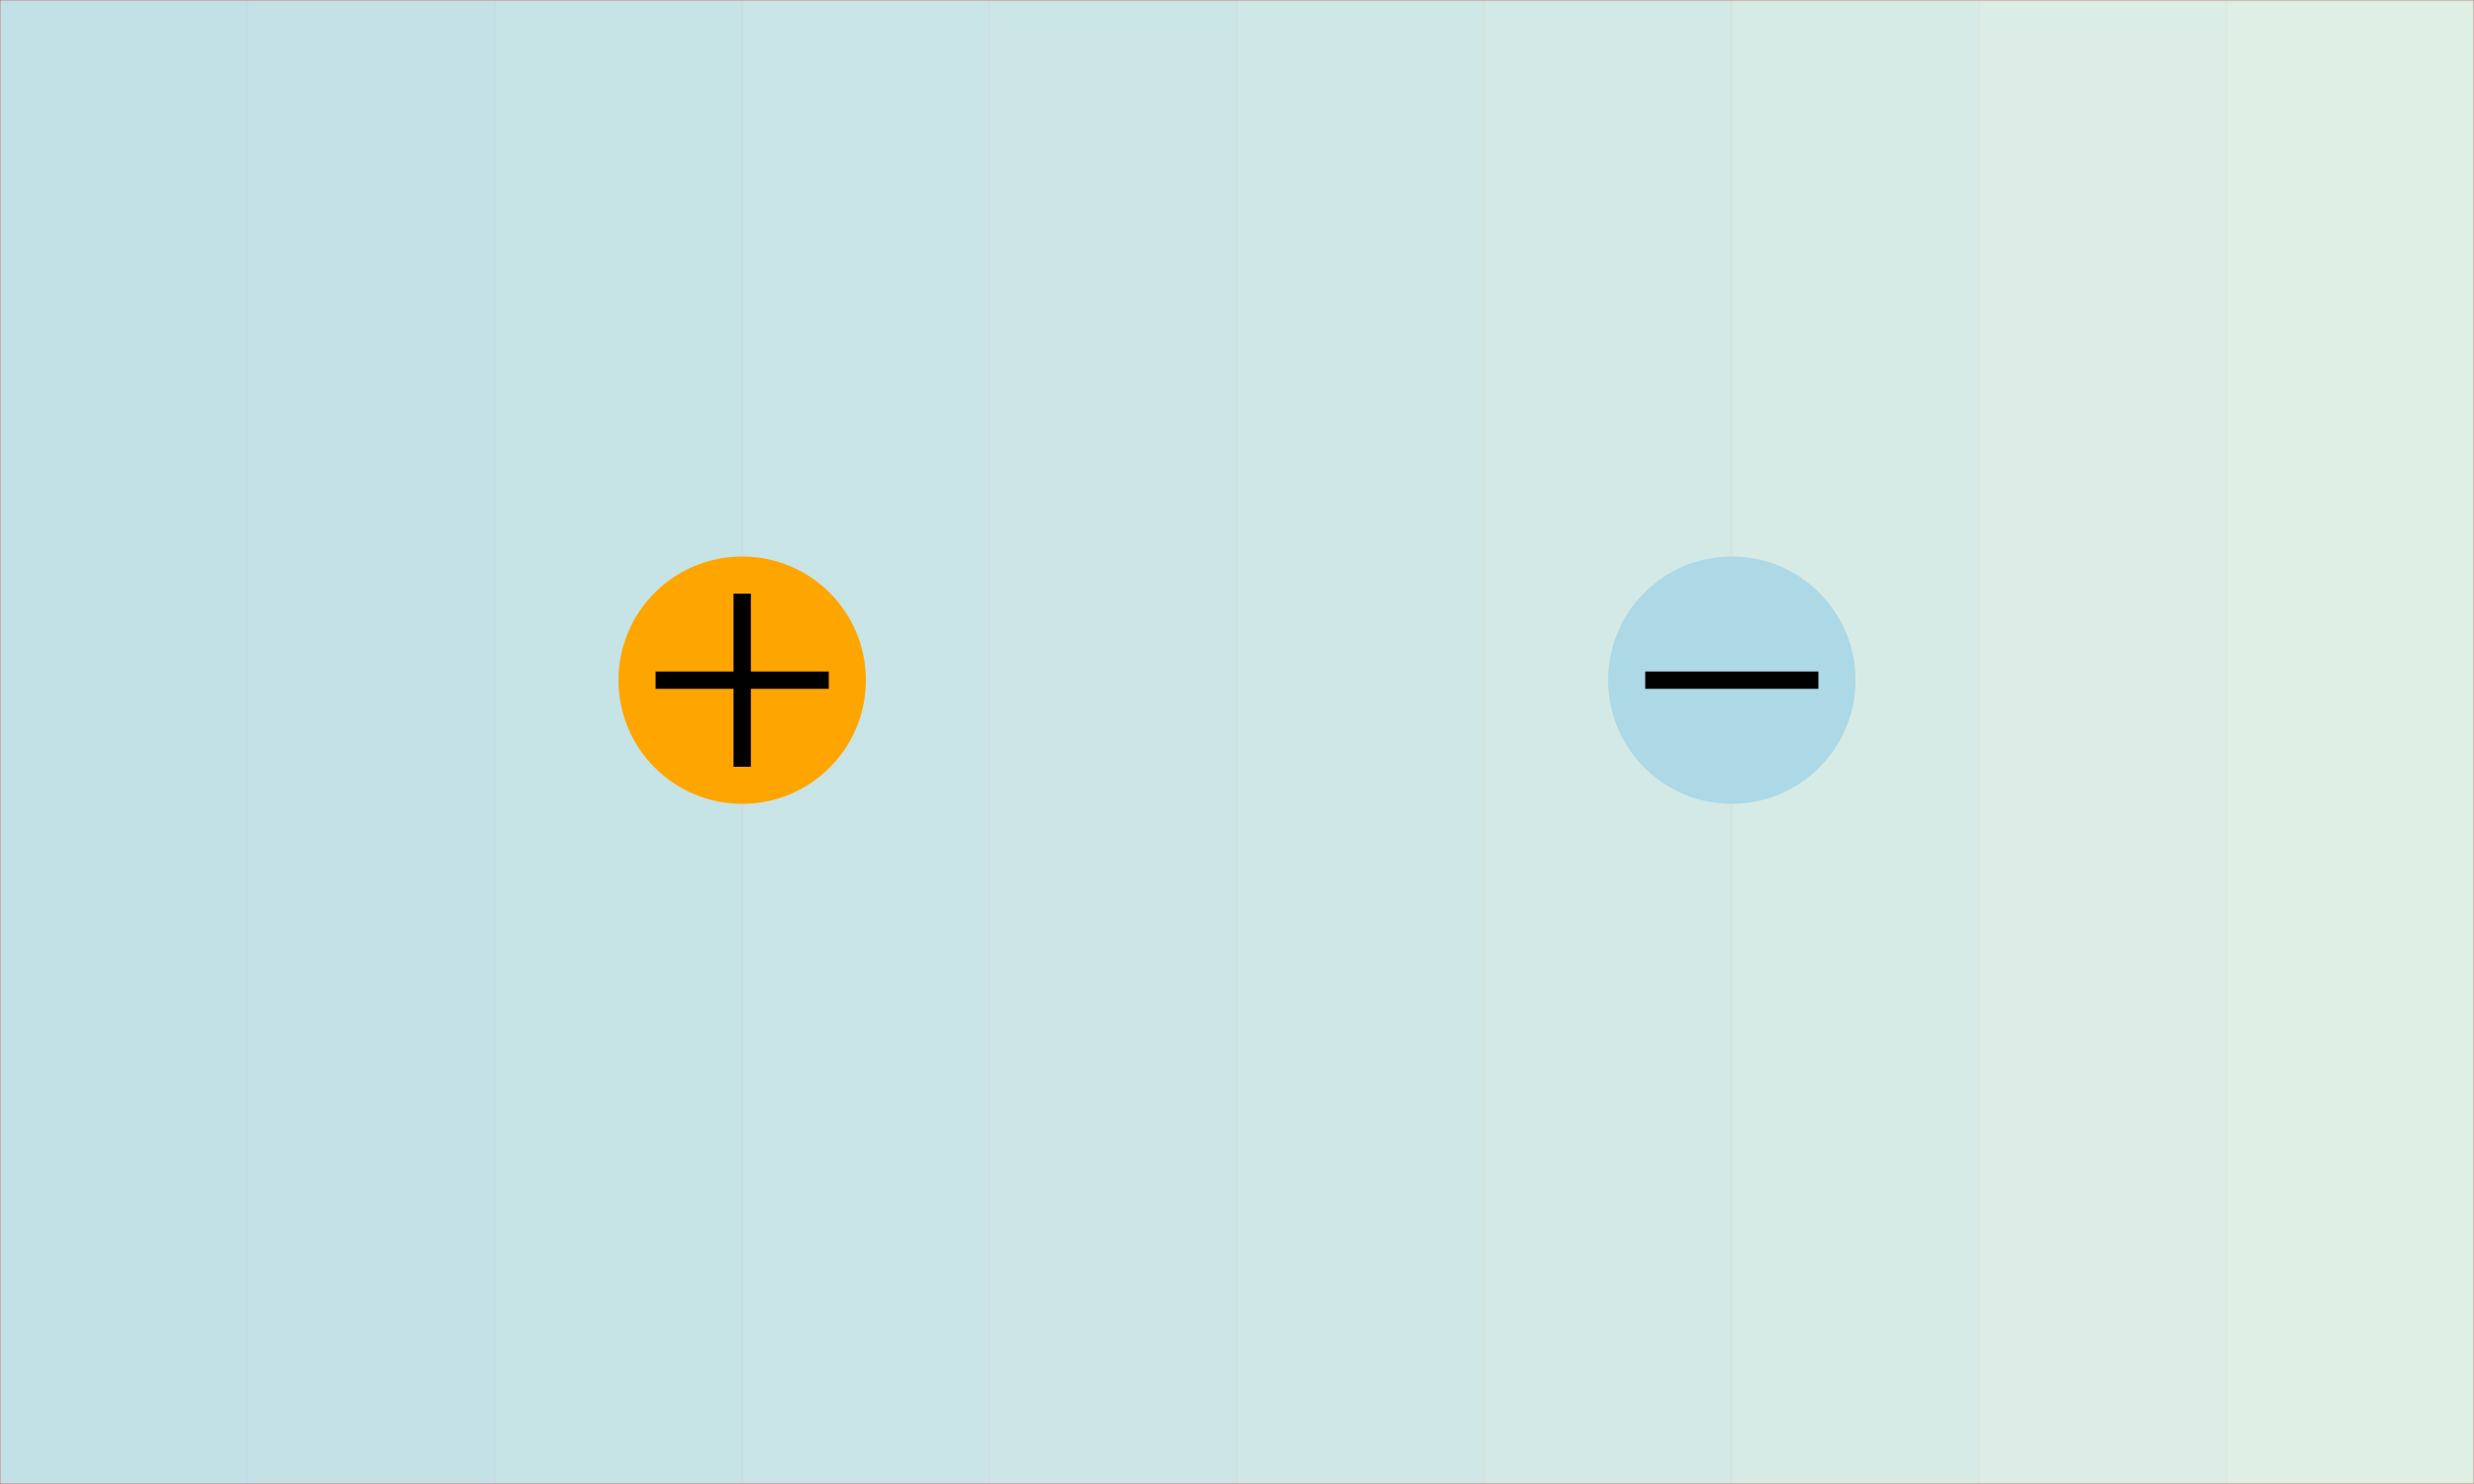
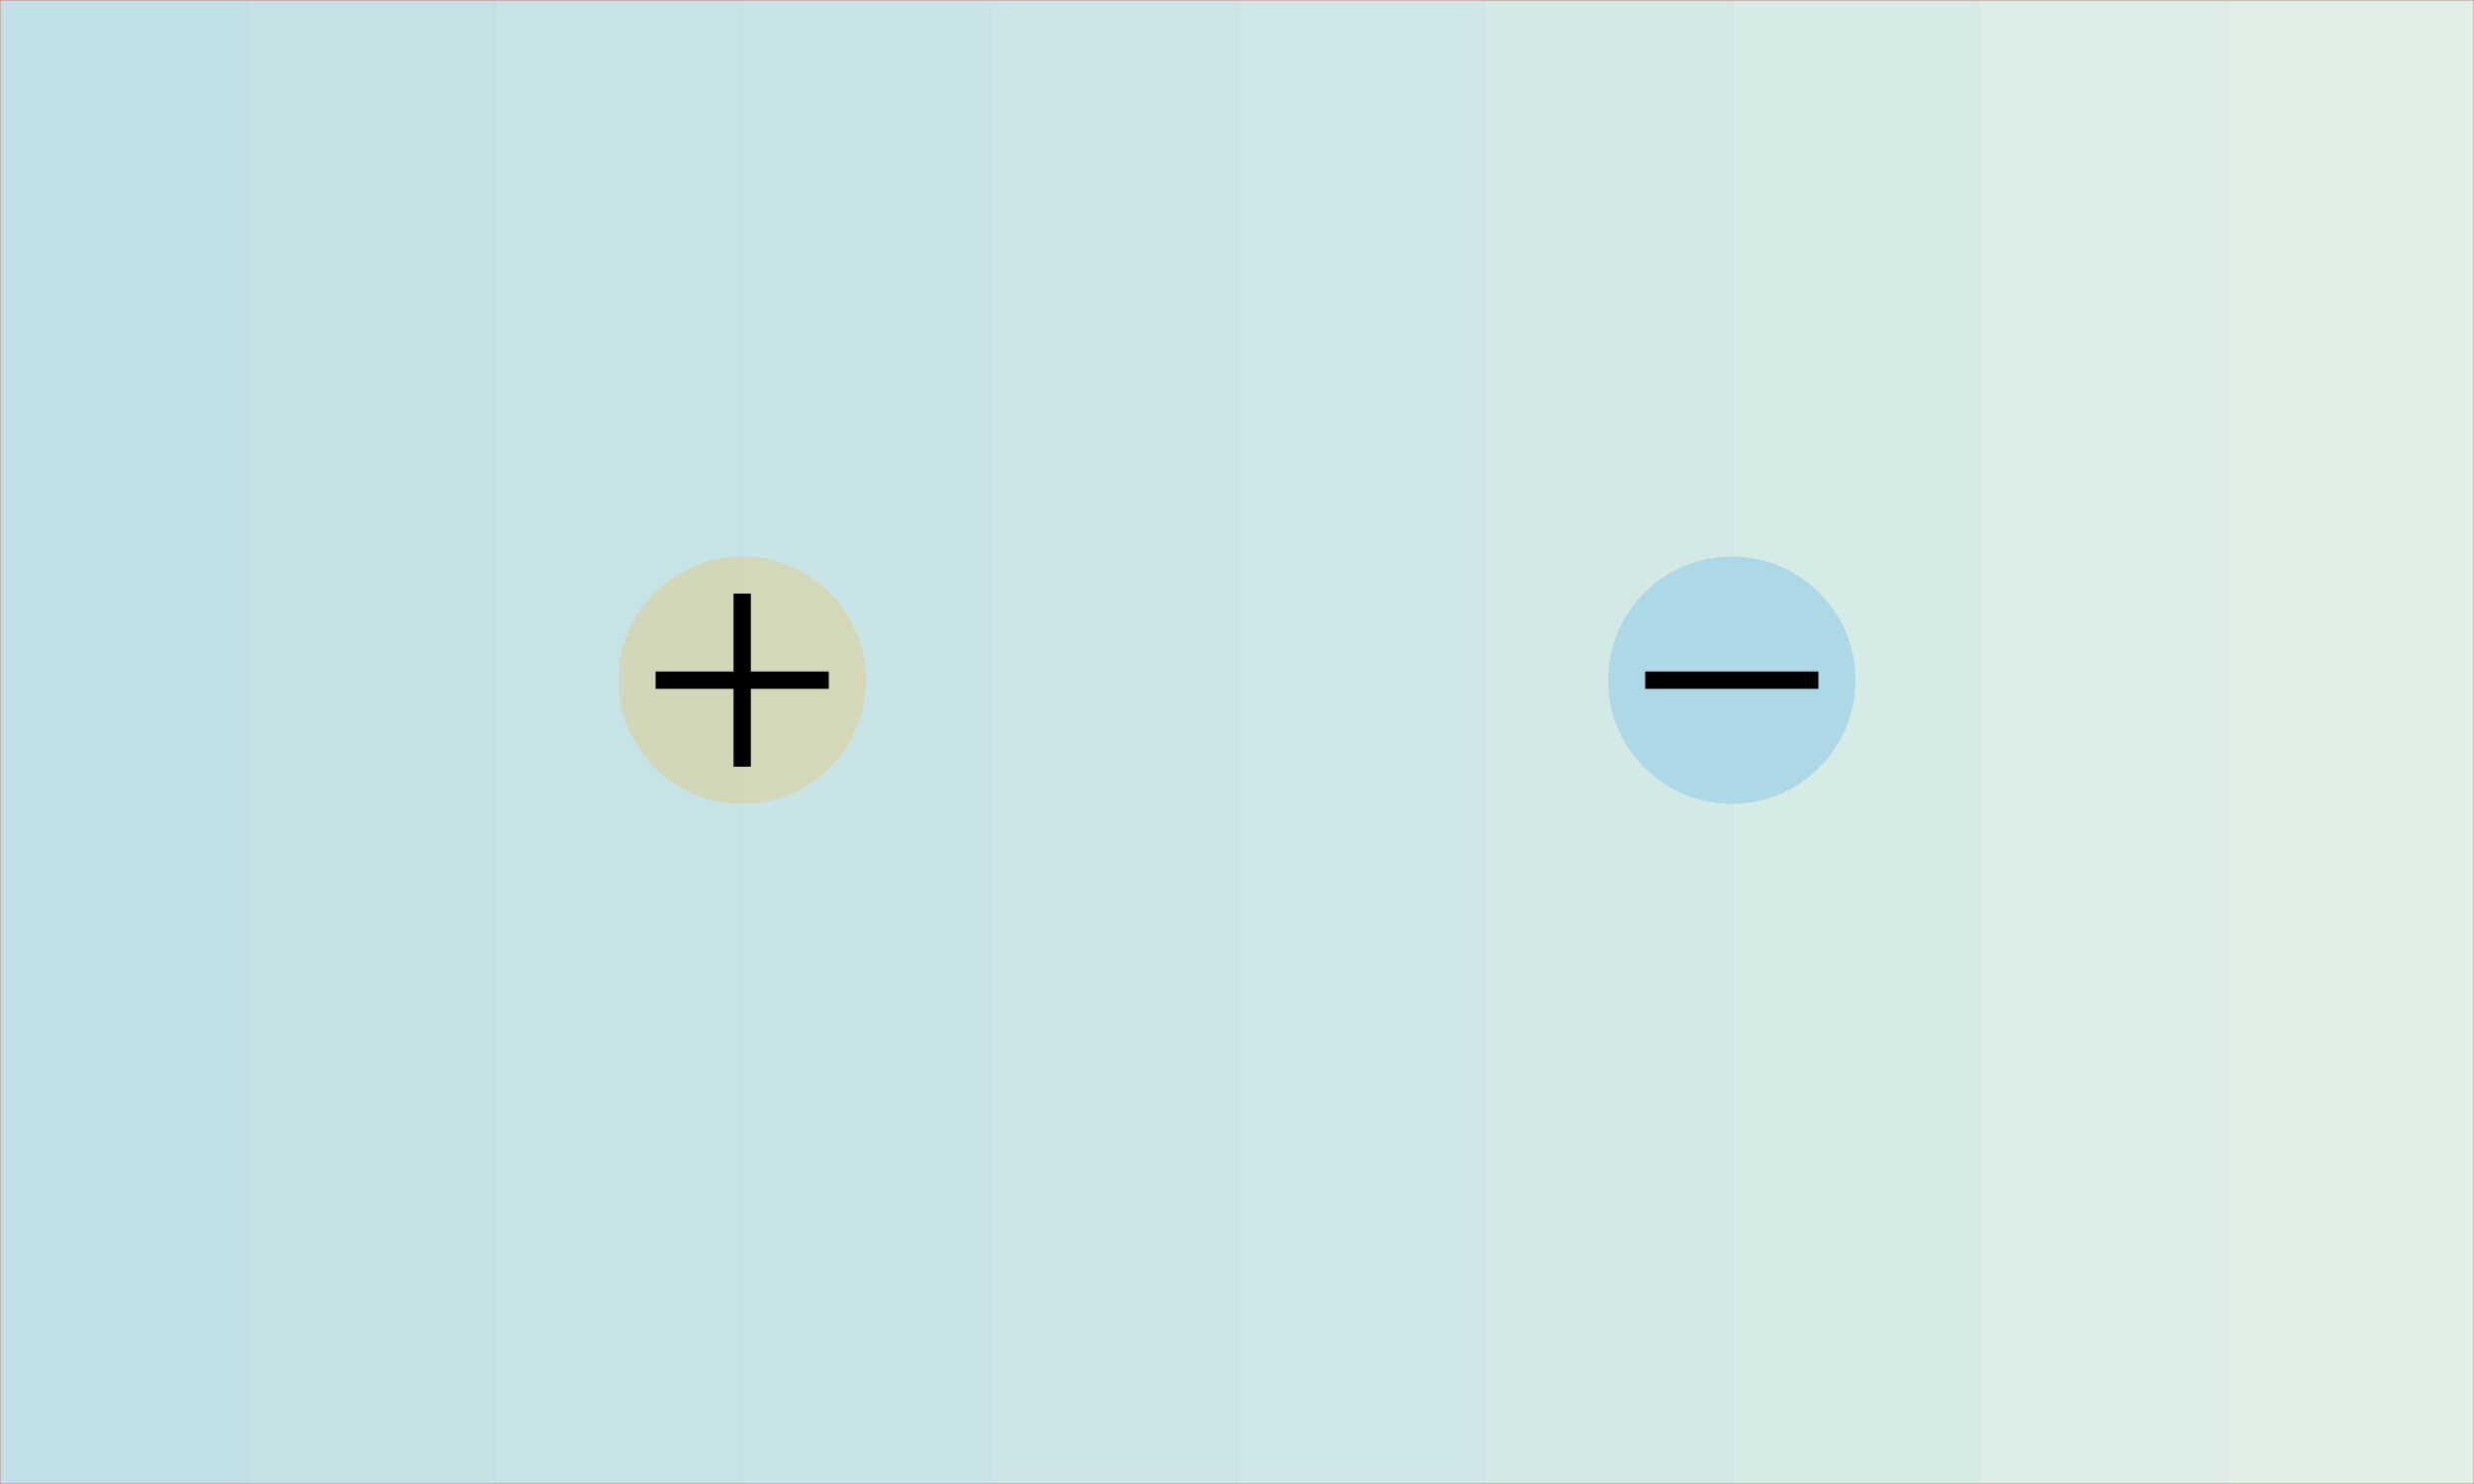
<svg xmlns="http://www.w3.org/2000/svg" viewBox="0 0 1000 600" height="600" width="1000">
  <rect x="0" y="0" width="1000" height="600" fill="green" fill-opacity="0.1" stroke="#000000" stroke-width="0.1" />
  <rect x="0" y="0" width="1000" height="600" stroke="red" fill="lightblue" stroke-width="1" opacity="0.1" />
  <rect x="0" y="0" width="900" height="600" stroke="red" fill="lightblue" stroke-width="0.2" opacity="0.1" />
  <rect x="0" y="0" width="800" height="600" stroke="red" fill="lightblue" stroke-width="0.2" opacity="0.1" />
  <rect x="0" y="0" width="700" height="600" stroke="red" fill="lightblue" stroke-width="0.2" opacity="0.1" />
  <rect x="0" y="0" width="600" height="600" stroke="red" fill="lightblue" stroke-width="0.2" opacity="0.1" />
  <rect x="0" y="0" width="500" height="600" stroke="red" fill="lightblue" stroke-width="0.2" opacity="0.1" />
  <rect x="0" y="0" width="400" height="600" stroke="red" fill="lightblue" stroke-width="0.2" opacity="0.1" />
  <rect x="0" y="0" width="300" height="600" stroke="red" fill="lightblue" stroke-width="0.2" opacity="0.1" />
  <rect x="0" y="0" width="200" height="600" stroke="red" fill="lightblue" stroke-width="0.2" opacity="0.1" />
  <rect x="0" y="0" width="100" height="600" stroke="red" fill="lightblue" stroke-width="0.2" opacity="0.1" />
  <g>
-     <circle cx="300" cy="275" r="50" fill="orange" />
+     <circle cx="300" cy="275" r="50" fill="orange" opacity="0.2" />
    <line x1="265" y1="275" x2="335" y2="275" style="stroke:rgb(0,0,0);stroke-width:7" />
    <line x1="300" y1="240" x2="300" y2="310" style="stroke:rgb(0,0,0);stroke-width:7" />
  </g>
  <g>
    <circle cx="700" cy="275" r="50" fill="lightblue" />
    <line x1="665" y1="275" x2="735" y2="275" style="stroke:rgb(0,0,0);stroke-width:7" />
  </g>
</svg>
